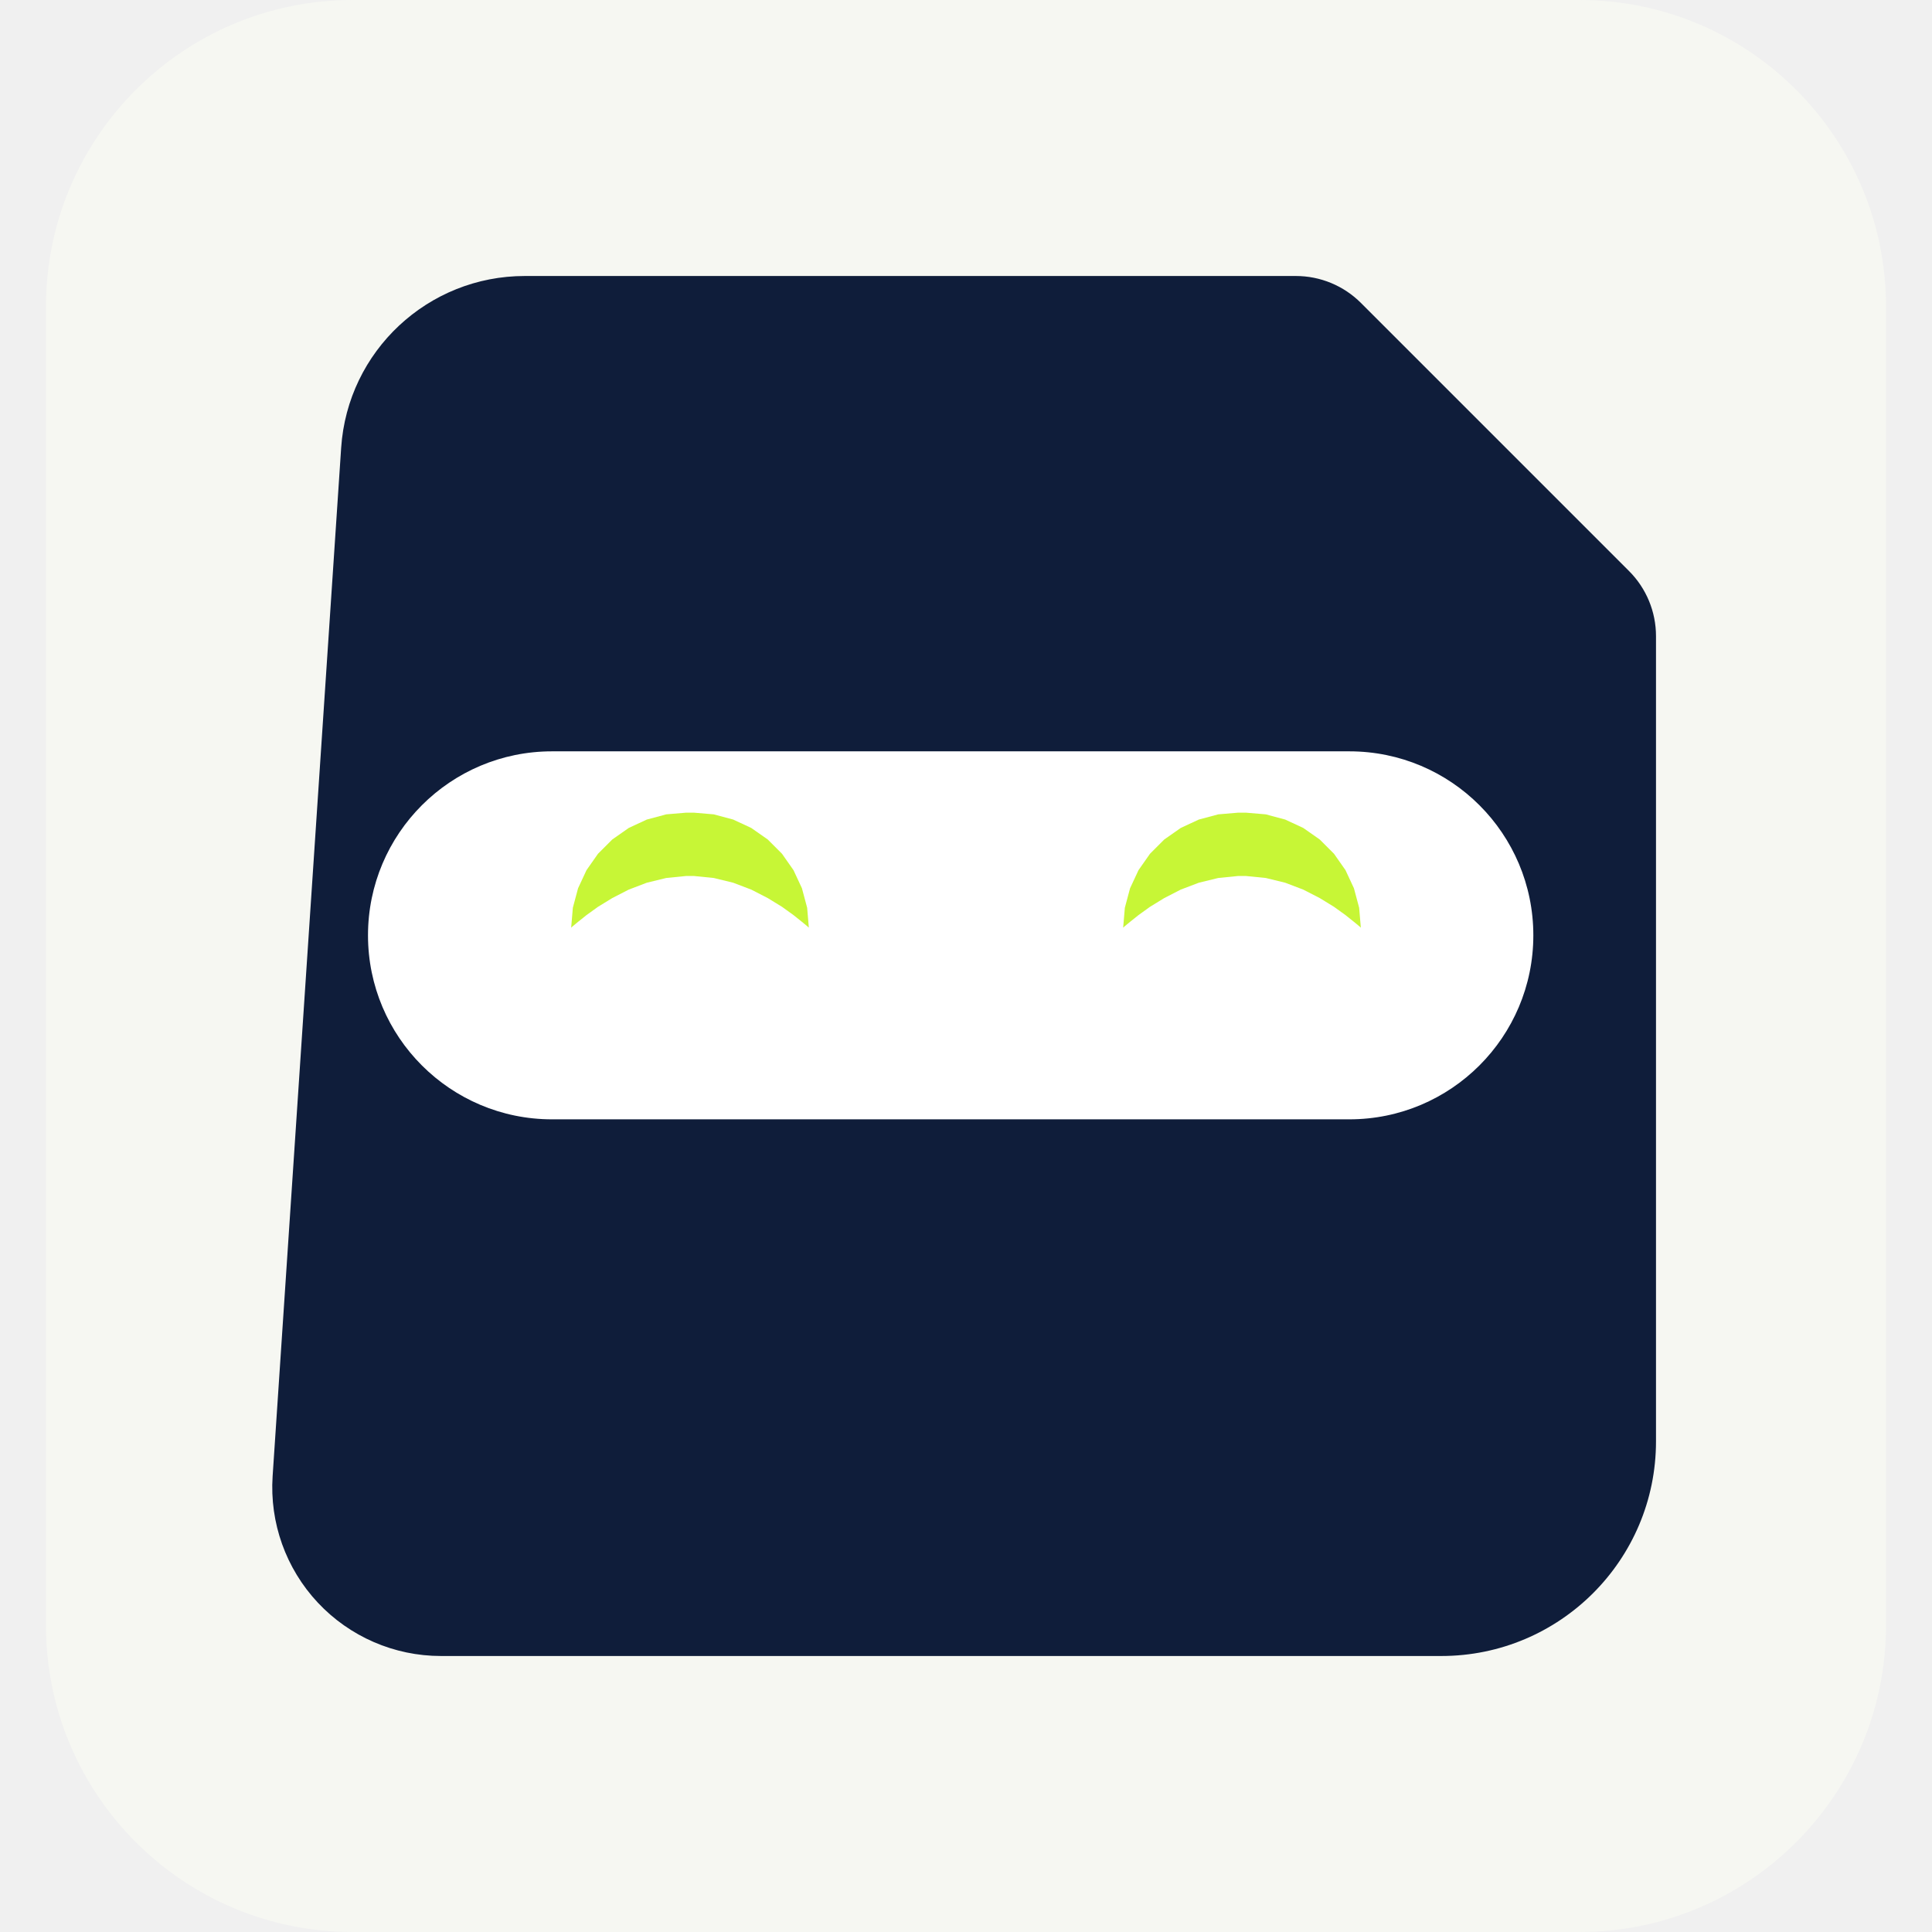
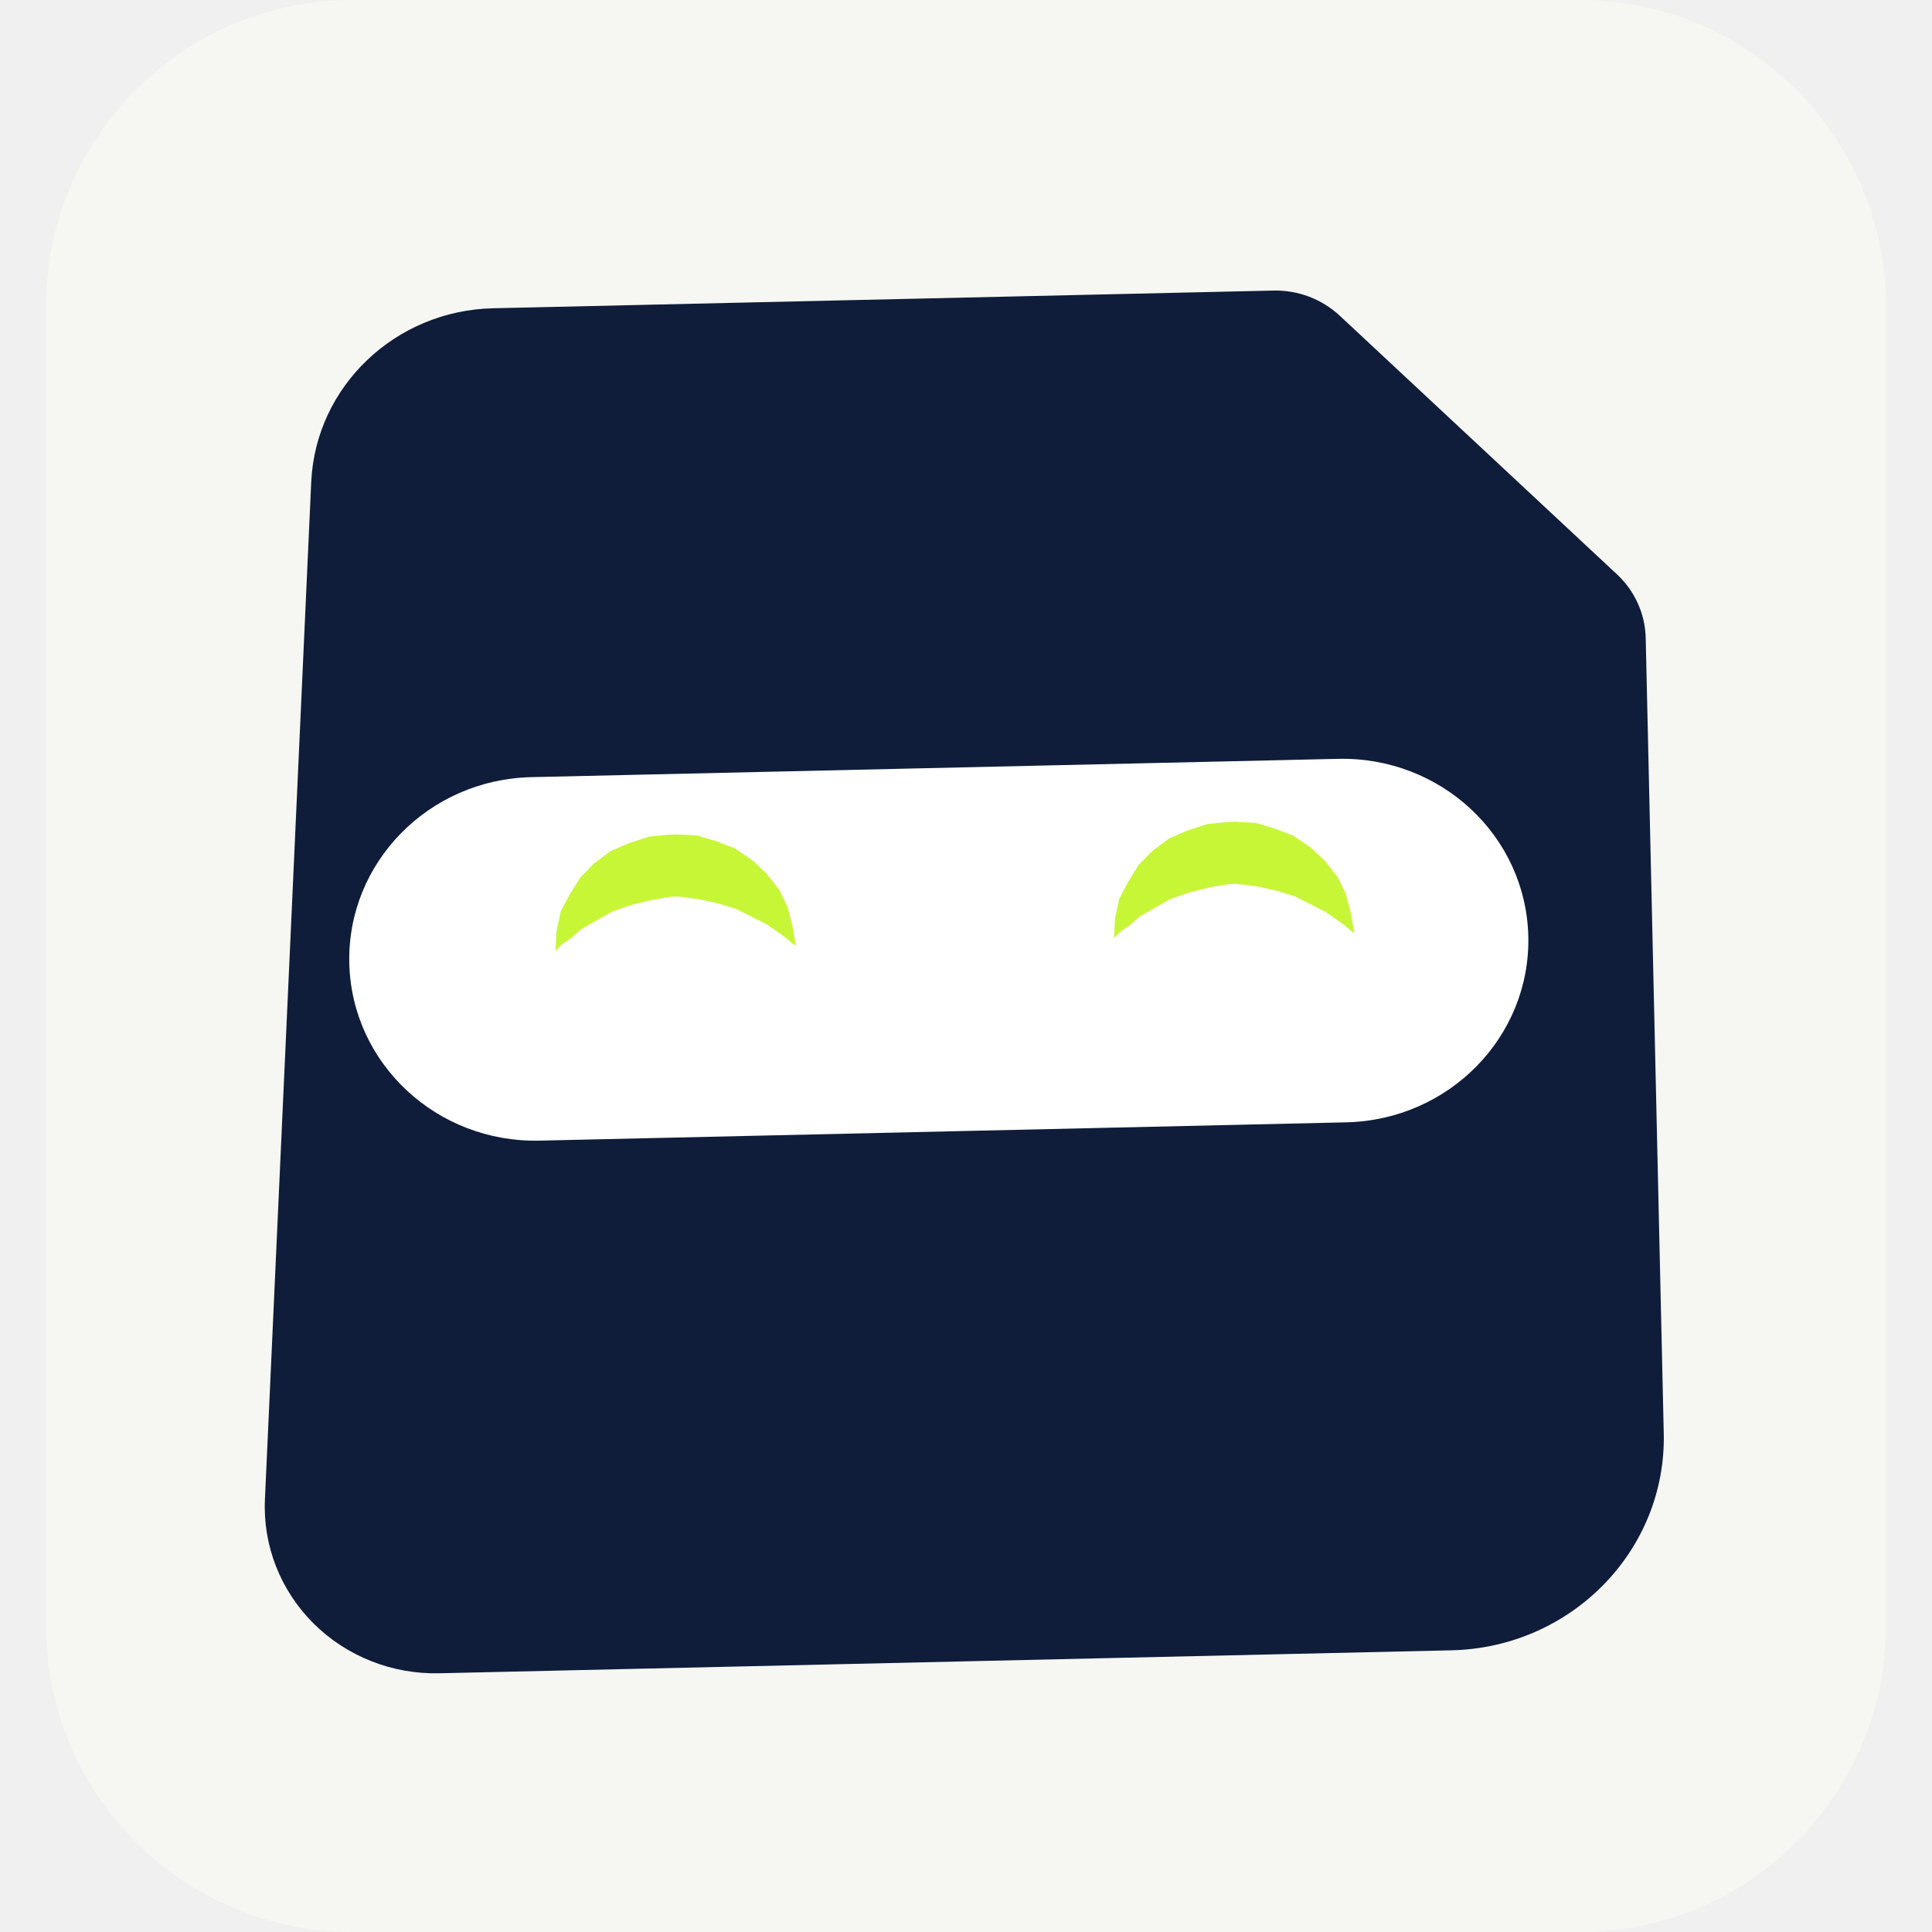
- <svg xmlns="http://www.w3.org/2000/svg" viewBox="-10 -14 120 126" width="120" height="120" role="img" aria-label="npface happy">
+ <svg xmlns="http://www.w3.org/2000/svg" viewBox="-10 -14 120 126" width="120" height="120" role="img" aria-label="npface happy (animated)">
  <rect x="-10" y="-14" width="120" height="126" rx="20" fill="#f6f7f2" />
  <defs>
    <clipPath id="clip-happy">
      <rect x="11" y="36" width="76" height="24" rx="12" />
    </clipPath>
  </defs>
-   <g transform="translate(50.00 81.00) rotate(0.00) scale(1 1) translate(-50 -82)">
-     <path d="M9.25 16.2A12 12 0 0 1 21.23 5L71.51 5A6 6 0 0 1 75.76 6.76L93.24 24.24A6 6 0 0 1 95 28.49L95 81A14 14 0 0 1 81 95L15.76 95A11 11 0 0 1 4.78 83.27Z" fill="#0f1d3a" />
-     <rect x="11" y="36" width="76" height="24" rx="12" fill="#ffffff" />
-     <g clip-path="url(#clip-happy)">
-       <path d="M31.75 40L31.83 40L31.92 40L32 40L32.08 40L32.17 40L32.25 40L33.55 40.11L34.82 40.45L36 41L37.07 41.75L38 42.68L38.75 43.75L39.3 44.93L39.64 46.2L39.75 47.5L39.75 47.5L39.75 47.5L39.75 47.5L39.75 47.5L39.75 47.5L39.75 47.5L39.64 47.4L39.3 47.12L38.75 46.68L38 46.14L37.07 45.57L36 45.02L34.82 44.57L33.55 44.26L32.25 44.13L32.17 44.13L32.08 44.13L32 44.13L31.92 44.13L31.83 44.13L31.75 44.13L30.45 44.26L29.18 44.57L28 45.02L26.93 45.57L26 46.14L25.25 46.68L24.7 47.12L24.36 47.4L24.25 47.5L24.25 47.5L24.25 47.5L24.25 47.5L24.25 47.5L24.25 47.5L24.25 47.5L24.36 46.2L24.7 44.93L25.25 43.75L26 42.68L26.93 41.75L28 41L29.18 40.45L30.45 40.11Z" fill="#c7f636" opacity="1" />
-       <path d="M67.75 40L67.83 40L67.92 40L68 40L68.08 40L68.17 40L68.25 40L69.55 40.11L70.82 40.45L72 41L73.07 41.75L74 42.68L74.75 43.75L75.3 44.93L75.64 46.2L75.75 47.5L75.75 47.5L75.75 47.5L75.75 47.5L75.75 47.5L75.75 47.5L75.75 47.5L75.64 47.4L75.3 47.12L74.75 46.68L74 46.14L73.07 45.57L72 45.02L70.82 44.57L69.55 44.26L68.25 44.13L68.17 44.13L68.08 44.13L68 44.13L67.92 44.13L67.83 44.13L67.75 44.13L66.45 44.26L65.18 44.57L64 45.02L62.93 45.57L62 46.14L61.25 46.68L60.7 47.12L60.36 47.4L60.25 47.5L60.25 47.5L60.25 47.5L60.25 47.5L60.25 47.5L60.25 47.5L60.25 47.5L60.36 46.2L60.7 44.93L61.25 43.75L62 42.68L62.93 41.75L64 41L65.18 40.45L66.45 40.11Z" fill="#c7f636" opacity="1" />
-       <path d="" stroke="#c7f636" stroke-width="3.00" stroke-linecap="round" fill="none" opacity="0" />
-       <path d="" stroke="#c7f636" stroke-width="3.00" stroke-linecap="round" fill="none" opacity="0" />
+   <g transform="translate(0.0 -0.5)">
+     <animateTransform attributeName="transform" type="translate" values="0.0 -0.5;0.0 0.3;0.0 -0.7;0.0 -2.9;0.0 -4.8;0.0 -5.5;0.0 -4.2;0.0 -1.9;0.0 -0.1;0.0 0.7;0.0 0.6;0.0 0.1;0.0 -0.3;0.0 -0.5;0.0 -0.5;0.0 -0.4;0.0 -0.4;0.0 -0.6;0.0 -0.8;0.0 -1.0;0.0 -1.2;0.0 -1.4;0.0 -1.5;0.0 -1.6;0.0 -1.7;0.0 -1.8;0.0 -1.8;0.0 -1.7;0.0 -1.6;0.0 -1.5;0.0 -1.3;0.0 -1.2;0.0 -1.0;0.0 -0.8;0.0 -0.6;0.0 -0.5;0.0 -0.4;0.0 -0.3;0.0 -0.2;0.0 -0.2;0.0 -0.3;0.0 -0.4;0.0 -0.5;0.0 -0.7;0.0 -0.8;0.0 -1.0;0.0 -1.2;0.0 -1.4;0.0 -1.5;0.0 -1.6;0.0 -1.7;0.0 -1.8;0.0 -1.8;0.0 -1.7;0.0 -1.6;0.0 -1.5;0.0 -1.3;0.0 -1.2;0.0 -1.0;0.0 -0.8;0.0 -0.6;0.0 -0.5;0.0 -0.4;0.0 -0.3;0.0 -0.2;0.0 -0.2;0.0 -0.3;0.0 -0.4;0.0 -0.5;0.0 -0.7;0.0 -0.8;0.0 -1.0;0.0 -1.2;0.0 -1.4;0.0 -1.5" keyTimes="0;0.013;0.025;0.038;0.051;0.063;0.076;0.089;0.101;0.114;0.127;0.139;0.152;0.165;0.177;0.19;0.215;0.228;0.24;0.253;0.266;0.279;0.291;0.304;0.317;0.329;0.354;0.367;0.38;0.392;0.405;0.418;0.43;0.443;0.456;0.468;0.481;0.494;0.506;0.532;0.544;0.557;0.57;0.582;0.595;0.608;0.62;0.633;0.646;0.658;0.671;0.683;0.709;0.722;0.734;0.747;0.759;0.772;0.785;0.797;0.81;0.823;0.835;0.848;0.861;0.886;0.899;0.911;0.924;0.937;0.949;0.962;0.975;0.987;1" dur="4s" repeatCount="indefinite" />
+     <g transform="rotate(-1.3 50 82)">
+       <animateTransform attributeName="transform" type="rotate" values="-1.3 50 82;-0.8 50 82;-0.5 50 82;-0.2 50 82;-0.1 50 82;-0.1 50 82;-0.2 50 82;-0.4 50 82;-0.5 50 82;-0.7 50 82;-0.8 50 82;-0.9 50 82;-1.1 50 82;-1.2 50 82;-1.3 50 82;-1.4 50 82;-1.4 50 82;-1.5 50 82;-1.5 50 82;-1.4 50 82;-1.3 50 82;-1.3 50 82;-1.2 50 82;-1.1 50 82;-0.9 50 82;-0.8 50 82;-0.6 50 82;-0.5 50 82;-0.3 50 82;-0.1 50 82;0.0 50 82;0.2 50 82;0.3 50 82;0.5 50 82;0.7 50 82;0.8 50 82;0.9 50 82;1.1 50 82;1.2 50 82;1.3 50 82;1.4 50 82;1.4 50 82;1.5 50 82;1.5 50 82;1.4 50 82;1.3 50 82;1.3 50 82;1.2 50 82;1.1 50 82;0.9 50 82;0.8 50 82;0.6 50 82;0.5 50 82;0.3 50 82;0.1 50 82;-0.0 50 82;-0.2 50 82;-0.3 50 82;-0.5 50 82;-0.7 50 82;-0.8 50 82;-0.9 50 82;-1.1 50 82;-1.2 50 82;-1.3 50 82;-1.4 50 82;-1.4 50 82;-1.5 50 82;-1.5 50 82;-1.4 50 82" keyTimes="0;0.013;0.025;0.038;0.051;0.076;0.089;0.101;0.114;0.127;0.139;0.152;0.165;0.177;0.19;0.203;0.215;0.228;0.279;0.291;0.304;0.317;0.329;0.342;0.354;0.367;0.38;0.392;0.405;0.418;0.43;0.443;0.456;0.468;0.481;0.494;0.506;0.519;0.532;0.544;0.557;0.57;0.582;0.633;0.646;0.658;0.671;0.683;0.696;0.709;0.722;0.734;0.747;0.759;0.772;0.785;0.797;0.81;0.823;0.835;0.848;0.861;0.873;0.886;0.899;0.911;0.924;0.937;0.987;1" dur="4s" repeatCount="indefinite" />
+       <g transform="translate(50 82)">
+         <g transform="scale(1.012 0.988)">
+           <animateTransform attributeName="transform" type="scale" values="1.012 0.988;1.032 0.968;1.028 0.978;1.003 1.013;0.979 1.045;0.966 1.059;0.972 1.046;0.989 1.017;1.003 0.993;1.009 0.984;1.008 0.987;1.004 0.995;0.999 1.001;1.000 1.004;1.000 1.004;1.000 1.002;1.000 1.000;1.000 1.000" keyTimes="0;0.013;0.025;0.038;0.051;0.063;0.076;0.089;0.101;0.114;0.127;0.139;0.152;0.165;0.177;0.19;0.203;1" dur="4s" repeatCount="indefinite" />
+           <g transform="translate(-50 -82)">
+             <path d="M9.25 16.2A12 12 0 0 1 21.23 5L71.51 5A6 6 0 0 1 75.76 6.76L93.24 24.24A6 6 0 0 1 95 28.49L95 81A14 14 0 0 1 81 95L15.76 95A11 11 0 0 1 4.78 83.27Z" fill="#0f1d3a" />
+             <rect x="11" y="36" width="76" height="24" rx="12" fill="#ffffff" />
+             <g clip-path="url(#clip-happy)">
+               <path d="M31.8 40L31.8 40L31.9 40L32 40L32.1 40L32.2 40L32.3 40L33.6 40.1L34.8 40.5L36 41L37.1 41.8L38 42.7L38.8 43.8L39.3 44.9L39.6 46.2L39.8 47.5L39.8 47.5L39.8 47.5L39.8 47.5L39.8 47.5L39.8 47.5L39.8 47.5L39.6 47.4L39.3 47.1L38.8 46.7L38 46.1L37.1 45.6L36 45L34.8 44.6L33.6 44.3L32.3 44.1L32.2 44.1L32.1 44.1L32 44.1L31.9 44.1L31.8 44.1L31.8 44.1L30.5 44.3L29.2 44.6L28 45L26.9 45.6L26 46.1L25.3 46.7L24.7 47.1L24.4 47.4L24.3 47.5L24.3 47.5L24.3 47.5L24.3 47.5L24.3 47.5L24.3 47.5L24.3 47.5L24.4 46.2L24.7 44.9L25.3 43.8L26 42.7L26.9 41.8L28 41L29.2 40.5L30.5 40.1Z" fill="#c7f636" opacity="1.00" />
+               <path d="M67.8 40L67.8 40L67.9 40L68 40L68.1 40L68.2 40L68.3 40L69.6 40.1L70.8 40.5L72 41L73.1 41.8L74 42.7L74.8 43.8L75.3 44.9L75.6 46.2L75.8 47.5L75.8 47.5L75.8 47.5L75.8 47.5L75.8 47.5L75.8 47.5L75.8 47.5L75.6 47.4L75.3 47.1L74.8 46.7L74 46.1L73.1 45.6L72 45L70.8 44.6L69.6 44.3L68.3 44.1L68.2 44.1L68.1 44.1L68 44.1L67.9 44.1L67.8 44.1L67.8 44.1L66.5 44.3L65.2 44.6L64 45L62.9 45.6L62 46.1L61.3 46.7L60.7 47.1L60.4 47.4L60.3 47.5L60.3 47.5L60.3 47.5L60.3 47.5L60.3 47.5L60.3 47.5L60.3 47.5L60.4 46.2L60.7 44.9L61.3 43.8L62 42.7L62.9 41.8L64 41L65.2 40.5L66.5 40.1Z" fill="#c7f636" opacity="1.00" />
+               <path d="" stroke="#c7f636" stroke-width="2.6" stroke-linecap="round" fill="none" opacity="0" />
+               <path d="" stroke="#c7f636" stroke-width="2.6" stroke-linecap="round" fill="none" opacity="0" />
+             </g>
+           </g>
+         </g>
+       </g>
    </g>
  </g>
</svg>
